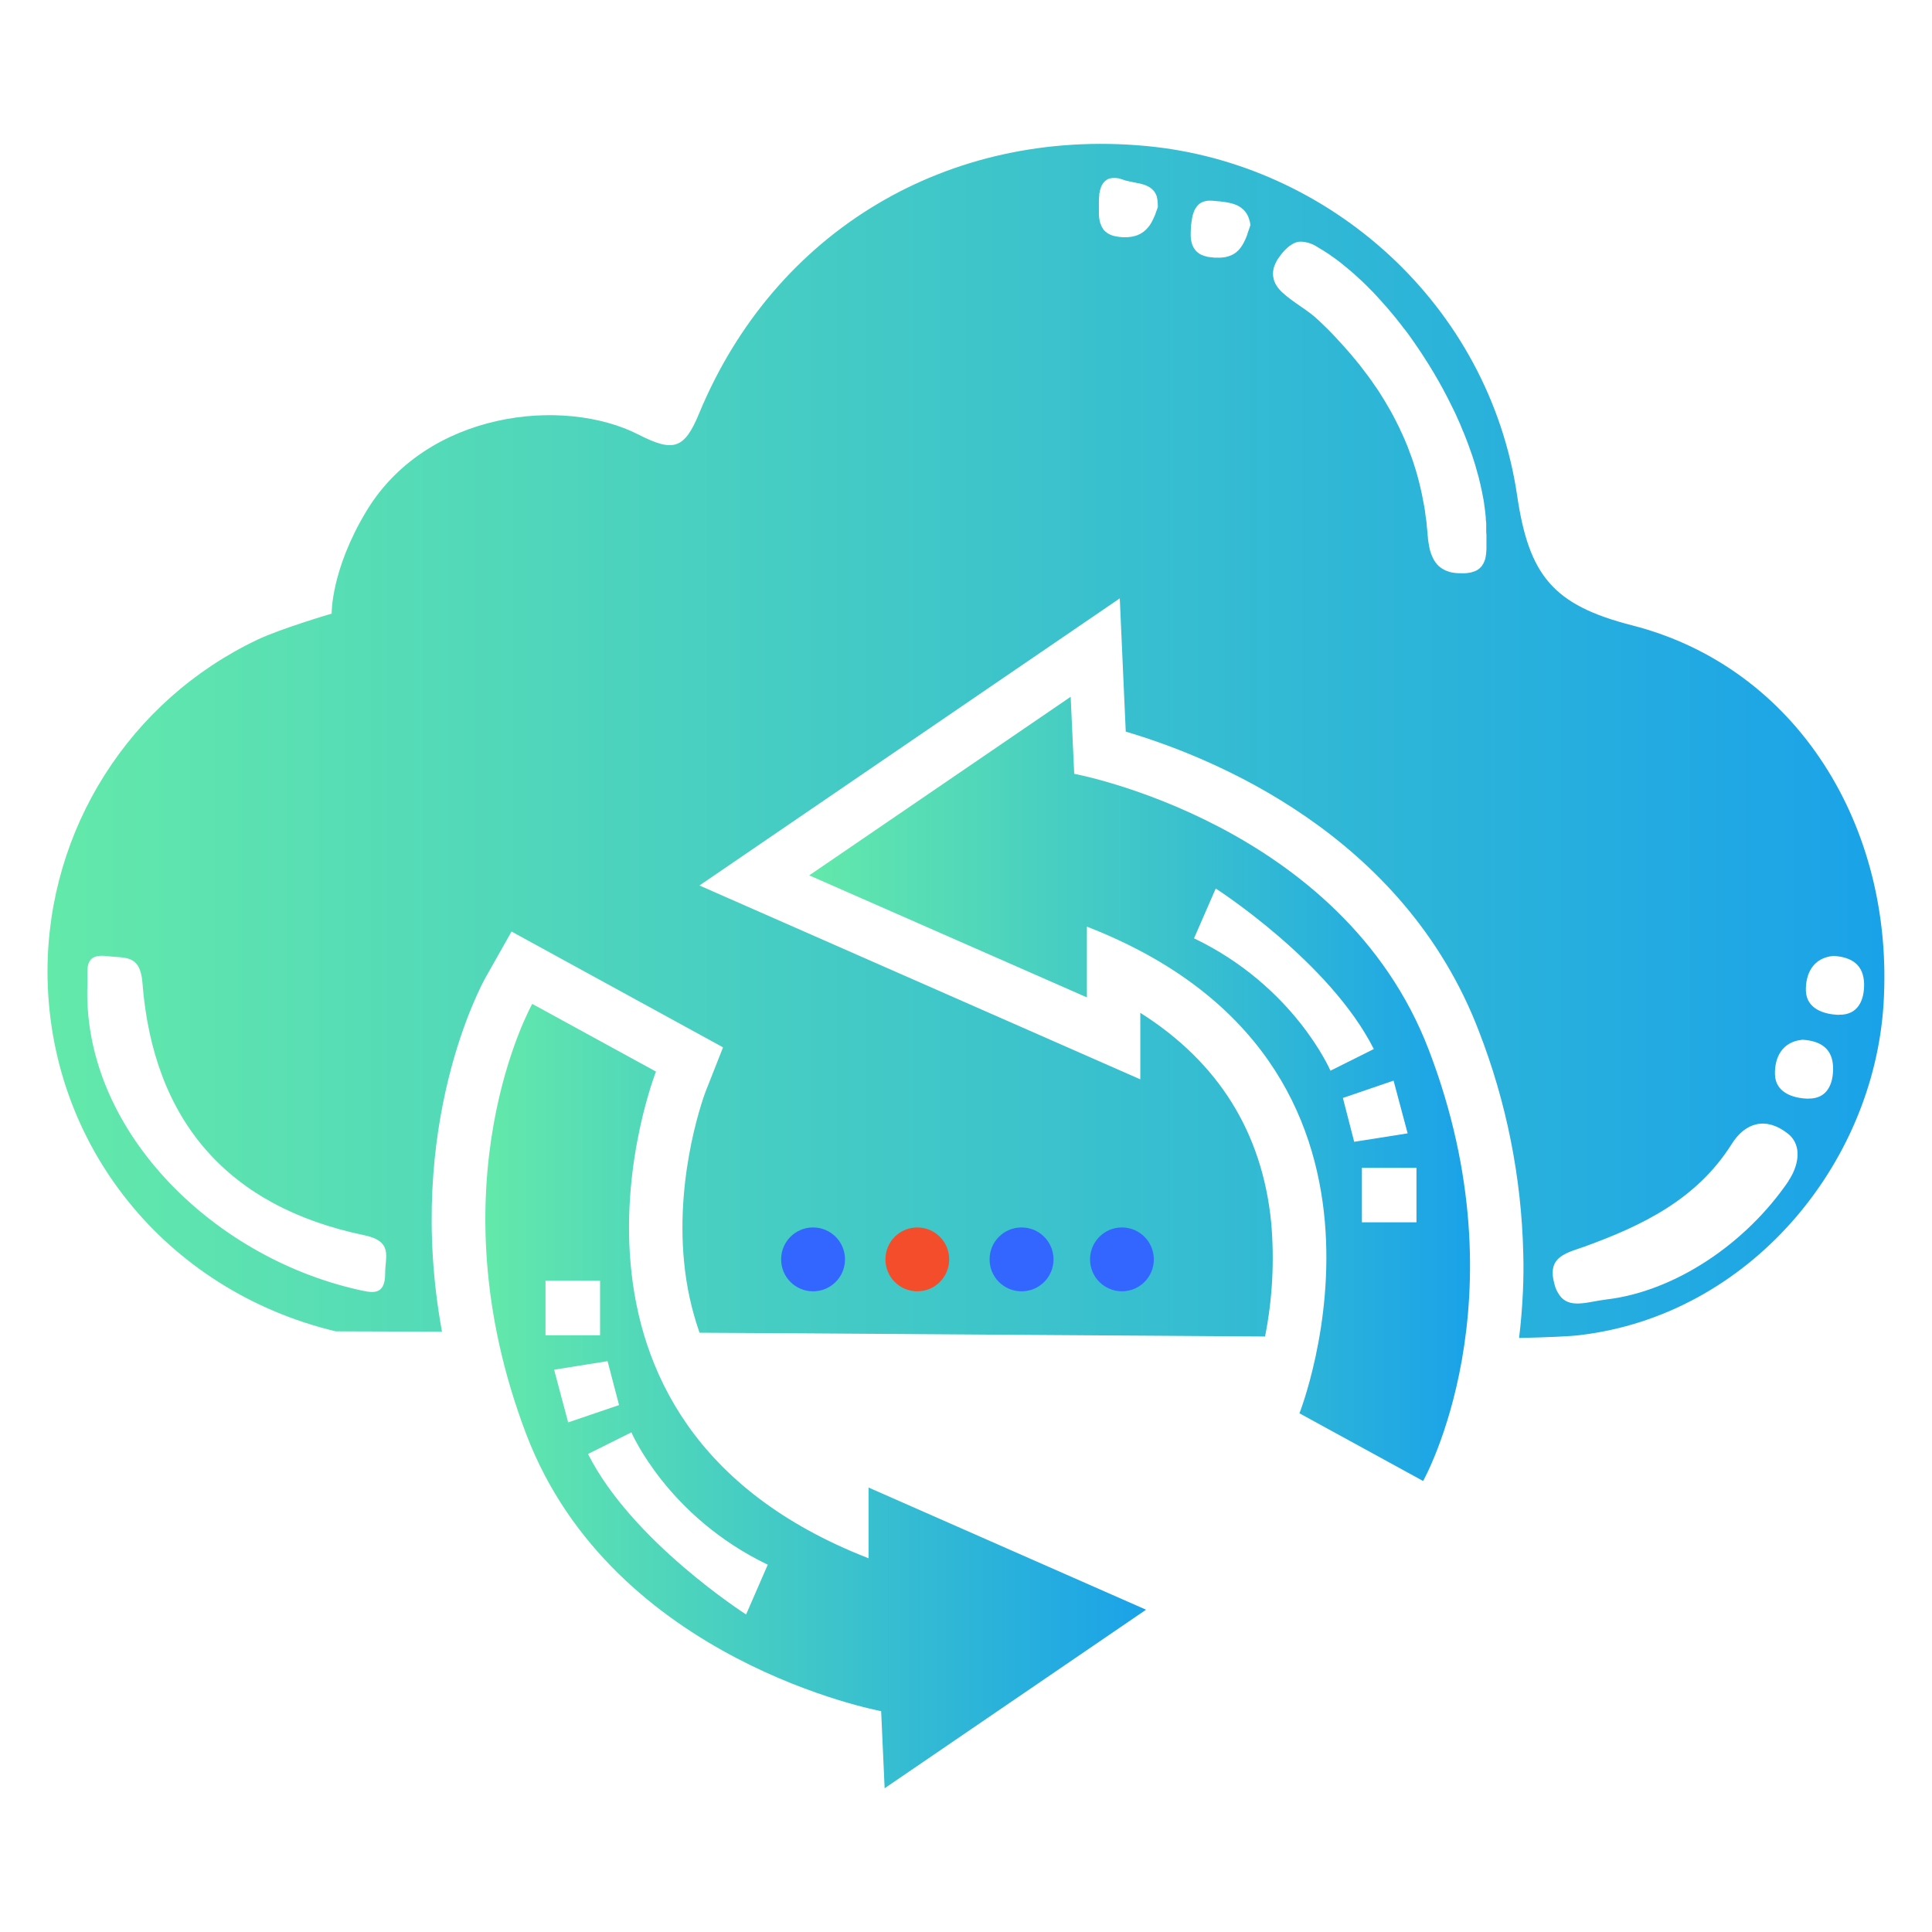
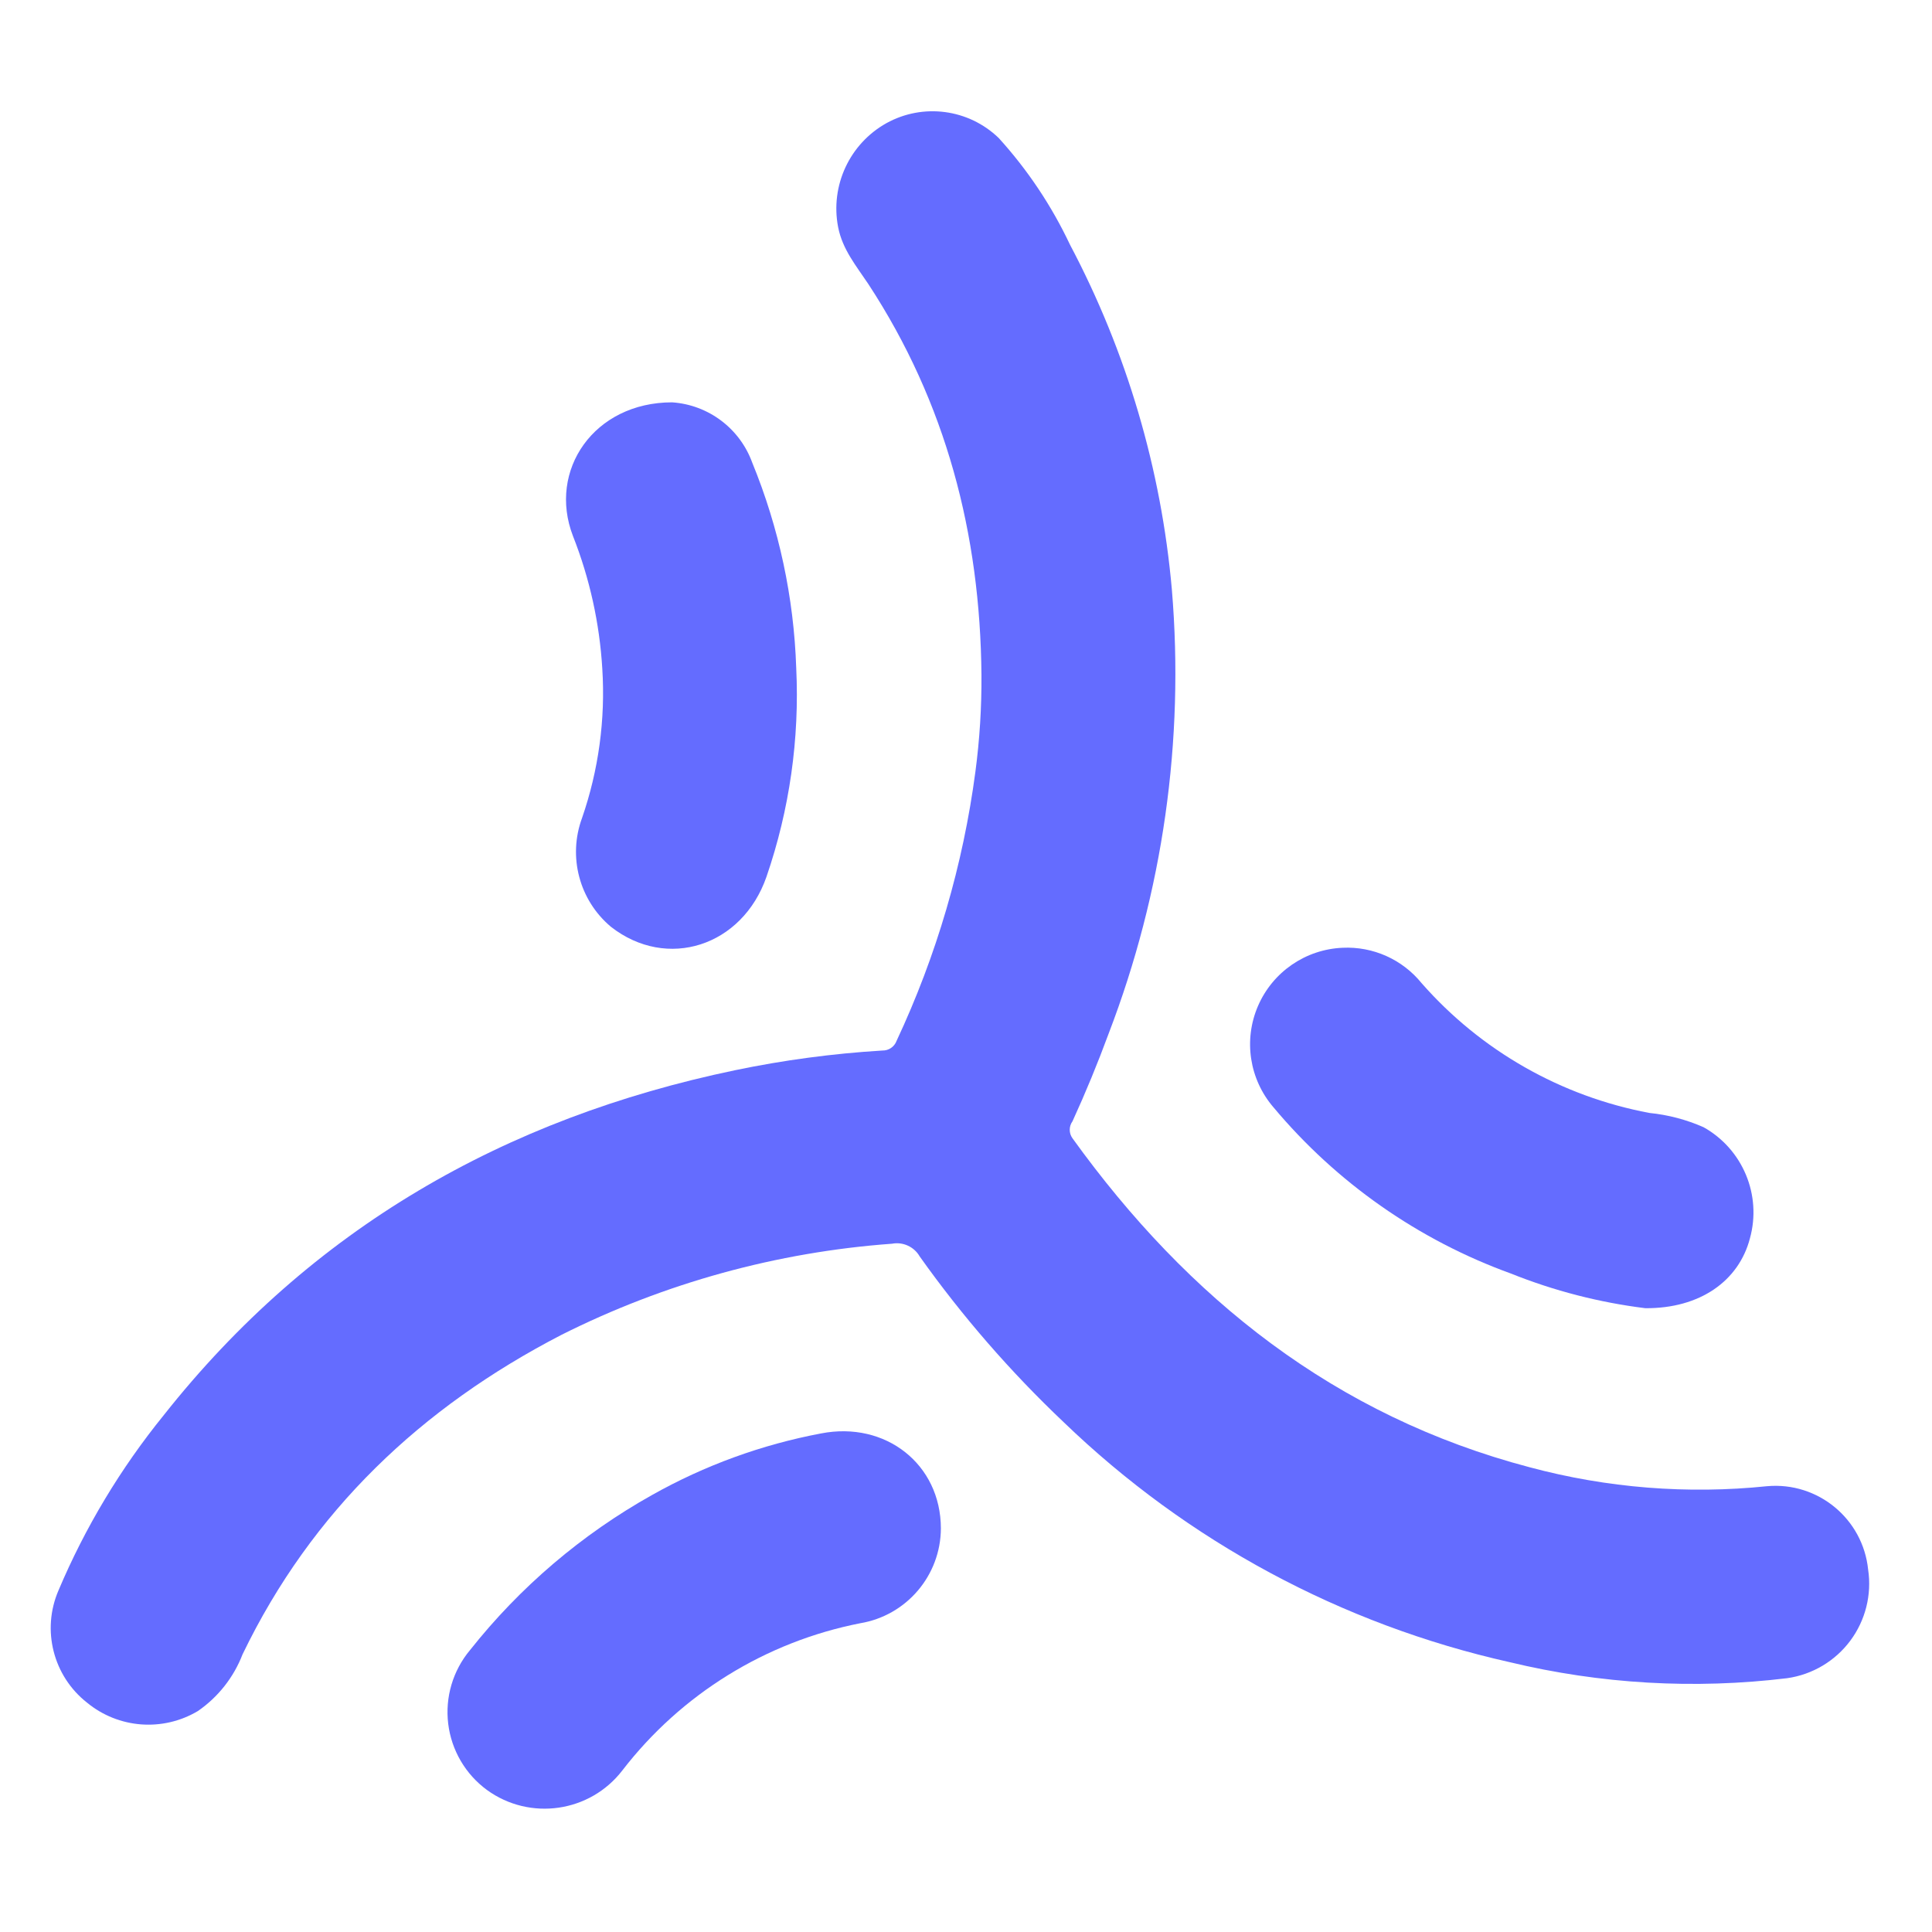
- <svg xmlns="http://www.w3.org/2000/svg" xmlns:xlink="http://www.w3.org/1999/xlink" id="图层_1" data-name="图层 1" viewBox="0 0 610 610">
-   <defs>
-     <style>.cls-1{fill:url(#未命名的渐变_7);}.cls-2{fill:#36f;}.cls-3{fill:#f44d2c;}.cls-4{fill:url(#未命名的渐变_7-2);}.cls-5{fill:url(#未命名的渐变_7-3);}.cls-6{fill:url(#未命名的渐变_7-4);}</style>
-     <linearGradient id="未命名的渐变_7" x1="15" y1="233.95" x2="595" y2="233.95" gradientUnits="userSpaceOnUse">
-       <stop offset="0" stop-color="#63e9aa" />
-       <stop offset="1" stop-color="#1aa2e9" />
-     </linearGradient>
-     <linearGradient id="未命名的渐变_7-2" x1="153.25" y1="440.75" x2="361.89" y2="440.75" xlink:href="#未命名的渐变_7" />
-     <linearGradient id="未命名的渐变_7-3" x1="255.51" y1="343.79" x2="464.14" y2="343.79" xlink:href="#未命名的渐变_7" />
-     <linearGradient id="未命名的渐变_7-4" x1="435.08" y1="496.67" x2="435.57" y2="496.67" xlink:href="#未命名的渐变_7" />
-   </defs>
-   <path class="cls-1" d="M515.27,197.43c-24.92-6.37-32.53-15.73-36.25-40.93C470.11,96.09,419.63,51.41,361.7,46.08c-62.22-5.75-117.1,26.73-141,84.54-4.68,11.36-8.24,12.12-19.09,6.6-23.76-12.12-66.86-7.36-85.89,24.1-11.3,18.72-11,32.42-11,32.42s-16,4.71-23.36,8.2A116.07,116.07,0,0,0,15,306.64c0,54.79,37.44,100.91,91,113.71,0,0,17.17.08,33.55.11-11.9-65.11,12.54-109.6,13.75-111.8l8.21-14.54,66.78,36.56-5.47,13.87c-.09.2-9.67,25.2-6.82,54a94.88,94.88,0,0,0,4.87,22.24l33.91.2,56.86.39,37.66.26,17,.11,33.12.23A127.56,127.56,0,0,0,401.36,386c-2.82-28.45-16.66-50.63-41.33-66.22v21l-139.19-61.2,132.71-90.65L355.44,231c27.06,8,87.7,32.25,111.51,94.61a207,207,0,0,1,14,70.19c.12,4.14.06,8.14-.11,12-.23,5.13-.65,10-1.21,14.65,9.24-.22,15.87-.5,19.14-.9,53.39-6.31,92.74-53.64,95.93-104.55C598.2,261.05,567.34,210.74,515.27,197.43ZM121.61,402c0,7.44-4.26,6.17-8.88,5.13C66.44,396.56,25.8,356.16,27.6,310.61c.17-4.34-1.38-9.75,6.37-8.71,5.39.7,10.29-.71,11,8.34C48.35,354,72.05,381.08,115,390,124.23,391.94,121.58,396.81,121.61,402Zm244-336.75c-.11.37-.23.71-.34,1-.06.11-.08.25-.14.36a3.19,3.19,0,0,1-.2.57c-.05.17-.11.36-.19.56s-.26.62-.4.9a3.53,3.53,0,0,1-.28.62,12.94,12.94,0,0,1-.9,1.64,3.54,3.54,0,0,0-.34.48l-.37.45c-.14.17-.31.34-.45.48a1.81,1.81,0,0,1-.37.36,2.2,2.2,0,0,1-.31.29,2.28,2.28,0,0,1-.28.22,4.43,4.43,0,0,1-.79.51l-.25.17a1.12,1.12,0,0,0-.25.11,1.6,1.6,0,0,1-.29.11c-.08.06-.17.09-.25.15a11.31,11.31,0,0,1-1.83.5,4.66,4.66,0,0,1-.68.09l-.79.08h-1.41a12.55,12.55,0,0,1-2.31-.31,5,5,0,0,1-1-.25,1.2,1.2,0,0,1-.42-.17l-.31-.11c-.09-.06-.17-.09-.23-.14s-.28-.15-.42-.2l-.34-.26-.31-.25a1.81,1.81,0,0,1-.34-.28l-.25-.26a2,2,0,0,0-.2-.25,3.87,3.87,0,0,1-.36-.59,4,4,0,0,1-.48-1.07s-.06,0-.06-.06a2.06,2.06,0,0,0-.17-.53c0-.2-.08-.37-.11-.57a8,8,0,0,1-.17-1.18,4.07,4.07,0,0,1-.06-.59c0-.17,0-.31,0-.48v-.6c0-1,0-2.08,0-3.15,0-.4,0-.76.05-1.13s0-.48.06-.73,0-.23,0-.34a4.74,4.74,0,0,1,.17-.85.36.36,0,0,1,0-.17c.06-.19.09-.42.17-.62a2.91,2.91,0,0,1,.2-.59,3.27,3.27,0,0,1,.22-.56,5.45,5.45,0,0,1,.82-1.19.61.61,0,0,1,.2-.19,1.74,1.74,0,0,1,.34-.28,3.52,3.52,0,0,1,.42-.29,2.33,2.33,0,0,1,.39-.19,1.76,1.76,0,0,1,.46-.14A4.32,4.32,0,0,1,352,56.2a1,1,0,0,1,.28,0h.08a1.76,1.76,0,0,1,.4.06l.25,0a2.37,2.37,0,0,0,.34.08c.37.09.76.23,1.19.37a6,6,0,0,0,.78.28c.34.08.71.17,1.08.23a2.84,2.84,0,0,0,.7.16,7.72,7.72,0,0,0,.93.2l1.24.26a.26.26,0,0,1,.11,0,6.21,6.21,0,0,1,.62.14c.26.06.48.15.74.2s.56.17.87.28.34.14.51.23a8.48,8.48,0,0,1,1,.53c.14.12.31.23.45.34l.42.4.15.14a4.62,4.62,0,0,1,.42.53c.08.15.17.26.25.43s.14.28.23.45,0,.08.05.14.06.22.12.34.08.31.11.48a7.44,7.44,0,0,1,.17,1.1A13.69,13.69,0,0,1,365.56,65.22Zm28.27,8.66a7.81,7.81,0,0,1-.34.87,16.16,16.16,0,0,1-.79,1.72,3.07,3.07,0,0,1-.39.68s-.06.11-.08.17-.26.39-.4.59a8.42,8.42,0,0,1-.79,1,4.61,4.61,0,0,1-.39.36,3,3,0,0,1-.45.4c-.23.17-.48.34-.74.51a8,8,0,0,1-1.8.76c-.14,0-.34.08-.51.14a7.05,7.05,0,0,1-1.1.17,9.1,9.1,0,0,1-1.21.08,15.5,15.5,0,0,1-2.9-.17,3.26,3.26,0,0,1-.57-.08h-.08c-.17-.06-.34-.09-.48-.14a3.86,3.86,0,0,1-.54-.14,1.51,1.51,0,0,1-.31-.12,3,3,0,0,1-.53-.19,4.62,4.62,0,0,1-.93-.51c-.17-.11-.28-.23-.43-.34a.38.38,0,0,1-.14-.11,2.09,2.09,0,0,1-.42-.42c-.08-.09-.2-.23-.28-.34a6.1,6.1,0,0,1-.4-.59c-.05-.09-.11-.23-.16-.34a2.64,2.64,0,0,1-.31-.71,7.15,7.15,0,0,1-.23-.79,11,11,0,0,1-.23-1.72V73.31c0-.7.09-1.46.12-2.19.05-.43.08-.88.17-1.3v0a6.13,6.13,0,0,1,.14-.84c0-.2.08-.43.11-.62s.06-.29.08-.4.15-.39.2-.59.17-.51.28-.76a3.32,3.32,0,0,1,.34-.68,5.46,5.46,0,0,1,.42-.65,5.82,5.82,0,0,1,.46-.53l.19-.2a1.57,1.57,0,0,0,.23-.2l.45-.28a3.77,3.77,0,0,1,.7-.34.63.63,0,0,1,.29-.08.45.45,0,0,1,.28-.09,3.09,3.09,0,0,1,.48-.11c.08,0,.17,0,.25-.06a10.9,10.9,0,0,1,1.81,0c.56.06,1.12.12,1.74.17.28,0,.59,0,.9.09a18.75,18.75,0,0,1,3.73.7c.16.06.31.09.45.14a7.22,7.22,0,0,1,1.63.79l.23.14.56.43h0c.17.14.34.28.51.45s.22.25.34.39a2.53,2.53,0,0,0,.31.37c.08.14.19.31.28.45s.08.17.14.25a2.19,2.19,0,0,1,.17.29c.05.11.11.25.17.36.08.26.19.51.28.79a10.24,10.24,0,0,1,.34,1.35l.08.51C394.48,72,394.17,73,393.83,73.88Zm75.44,94.66c0,.56,0,1.15,0,1.75,0,.9,0,1.8,0,2.7,0,.37,0,.76-.06,1.13v.2c0,.39-.08.73-.14,1.1,0,.16-.06.33-.08.53s-.12.54-.2.79a5.25,5.25,0,0,1-.28.71,4.37,4.37,0,0,1-.57,1,.67.67,0,0,1-.19.31,4.76,4.76,0,0,1-.54.56h0a3.4,3.4,0,0,1-.62.48,2.41,2.41,0,0,1-.36.23c-.15.08-.26.14-.4.2a2.41,2.41,0,0,1-.42.16,9,9,0,0,1-1,.32c-.37.08-.73.14-1.13.19A8.3,8.3,0,0,1,462,181h-.7a18.23,18.23,0,0,1-1.83-.09l-.82-.11c-.28-.06-.54-.11-.76-.17s-.51-.14-.73-.23l-.65-.25a8.76,8.76,0,0,1-2.2-1.38,5.54,5.54,0,0,1-.42-.42,3.11,3.11,0,0,1-.46-.57.67.67,0,0,1-.19-.22,4.17,4.17,0,0,1-.4-.6,3.37,3.37,0,0,1-.25-.45,1.54,1.54,0,0,1-.17-.34,13.82,13.82,0,0,1-1-2.76c-.05-.22-.08-.45-.14-.65-.17-.87-.31-1.77-.42-2.65a4.78,4.78,0,0,0-.08-.84,6.83,6.83,0,0,0-.06-.79c-.06-.54-.11-1-.14-1.55l-.09-.76c0-.82-.16-1.61-.25-2.43-.06-.22-.06-.45-.11-.67-.06-.62-.14-1.22-.23-1.81-.11-.79-.25-1.6-.42-2.39s-.28-1.58-.45-2.37-.31-1.55-.51-2.34-.31-1.33-.48-2a3.85,3.85,0,0,0-.17-.65c-.17-.68-.34-1.33-.53-1.95s-.43-1.52-.68-2.25-.39-1.27-.62-1.92c0-.06,0-.08-.06-.14-.22-.68-.48-1.35-.73-2s-.42-1.18-.65-1.78c-.14-.42-.31-.81-.5-1.24s-.43-1.1-.68-1.63-.48-1.07-.73-1.64c-.12-.28-.29-.59-.43-.87a17.63,17.63,0,0,0-.87-1.86c-.56-1.18-1.16-2.31-1.78-3.47l-.67-1.21c-.12-.2-.2-.37-.34-.59s-.37-.62-.54-.93c-.56-1-1.12-1.89-1.72-2.85-.28-.42-.53-.87-.81-1.3-.51-.76-1-1.55-1.58-2.31-.26-.36-.51-.73-.74-1.1-.42-.56-.81-1.15-1.24-1.72-.93-1.24-1.86-2.48-2.81-3.69-.63-.76-1.25-1.49-1.87-2.25-.47-.6-.95-1.16-1.46-1.72-.23-.26-.42-.51-.68-.76-.48-.6-1-1.16-1.52-1.72-.73-.82-1.47-1.61-2.23-2.43-.56-.56-1.1-1.13-1.66-1.72s-1.13-1.13-1.72-1.69-1.16-1.13-1.72-1.66c-3.44-3.3-7.89-5.5-11.39-8.74-.19-.17-.39-.37-.56-.54s-.34-.36-.48-.53l-.23-.28c-.08-.12-.17-.2-.22-.29s-.31-.45-.45-.67a2.49,2.49,0,0,1-.2-.34l-.17-.34a1.43,1.43,0,0,1-.14-.34c-.06-.11-.08-.22-.14-.34a5.67,5.67,0,0,1-.2-.67c0-.14,0-.28-.08-.4a1.76,1.76,0,0,1-.06-.39,6.29,6.29,0,0,1,.06-2,.71.71,0,0,1,.05-.23c0-.22.09-.42.14-.65a1.14,1.14,0,0,1,.09-.19c.06-.23.14-.43.22-.65a17.06,17.06,0,0,1,.88-1.69v0c.2-.25.39-.56.59-.82a13.74,13.74,0,0,1,1-1.29,4.53,4.53,0,0,1,.53-.6l.54-.53a12.93,12.93,0,0,1,1.07-.93,6.13,6.13,0,0,1,.73-.48,5.09,5.09,0,0,1,.71-.4,5.29,5.29,0,0,1,1.8-.48,5.54,5.54,0,0,1,.56,0,10.2,10.2,0,0,1,5,1.69c1.24.7,2.48,1.49,3.75,2.34l1.21.87h0c.28.2.57.43.88.62s.64.51,1,.76.9.68,1.36,1.08.9.7,1.35,1.1.9.73,1.35,1.15c.2.14.4.34.57.48s.39.34.56.51l1,.93,1,.9c.85.82,1.72,1.66,2.57,2.54l.93.93,1,1.07c.34.36.65.7,1,1.1s.79.84,1.15,1.29c.79.85,1.58,1.75,2.31,2.65.57.65,1.1,1.33,1.67,2l1.72,2.17c.5.67,1,1.35,1.55,2s1.15,1.58,1.75,2.4,1.07,1.52,1.6,2.31,1,1.41,1.44,2.12c.2.31.42.62.59.9.62.93,1.21,1.89,1.81,2.84,2.14,3.44,4.17,7,6,10.58.56,1.09,1.1,2.19,1.64,3.29.25.51.5,1,.76,1.55.53,1.19,1.07,2.37,1.58,3.53.28.67.56,1.32.81,2a4.24,4.24,0,0,1,.28.62l.26.65c.22.56.42,1.1.65,1.66.42,1.1.84,2.2,1.21,3.3l.59,1.66c.62,1.86,1.18,3.7,1.66,5.53l.34,1.21c.4,1.64.79,3.21,1.1,4.82.17.79.31,1.55.45,2.34.06.34.12.73.17,1.07s.09.59.11.88.15.84.17,1.24c.12.84.17,1.63.26,2.42,0,.42,0,.82.08,1.21s.06.68.06,1,0,.65,0,.93c0,.45,0,.87,0,1.3C469.29,168.06,469.27,168.28,469.27,168.54Zm95.44,204.25c-13.5,19.85-35.88,34.9-57.56,37.47-5.58.67-10.88,2.79-14.18-.57a10,10,0,0,1-2.28-4.51c-1-3.6-.45-5.89.93-7.44,1.86-2.11,5.3-3,8.54-4.14,18.32-6.65,35.49-14.91,46.51-32.36,4.34-6.94,10.86-8.77,17.76-3.36C569.56,361.94,567.42,368.85,564.71,372.79Zm6.21-25.93c-4.68-.08-10.38-1.83-10.55-7.61-.17-5.33,2.23-10.43,8.74-11,5.81.37,9.45,2.88,9.61,8.72C578.89,342.35,576.81,347,570.92,346.86Zm9.75-26.47c-4.68-.08-10.37-1.83-10.54-7.61-.14-5.3,2.22-10.43,8.74-11,5.83.36,9.47,2.87,9.64,8.73C588.67,315.91,586.56,320.5,580.67,320.39Z" />
-   <rect class="cls-2" x="344.17" y="387.55" width="20.13" height="20.16" rx="10.06" />
-   <rect class="cls-2" x="312.45" y="387.55" width="20.18" height="20.16" rx="10.06" />
-   <rect class="cls-2" x="246.63" y="387.55" width="20.16" height="20.16" rx="10.06" />
-   <rect class="cls-3" x="279.56" y="387.55" width="20.13" height="20.16" rx="10.06" />
-   <path class="cls-4" d="M274.23,469.66V492c-110.86-43.12-67.11-153.66-67.11-153.66l-39.07-21.37s-32.05,56.87-1.84,136c27.39,71.67,112,87.3,112,87.3l1.1,24.35,82.54-56.38Zm-102-65.3h17.23v17.22H172.23Zm2.72,28.1,16.88-2.69,3.63,13.86-16.07,5.47Zm60.62,77.28s-36-23-49.91-50.67l13.69-6.83s11.38,26.6,43.06,41.79Z" />
-   <path class="cls-5" d="M451.17,331.62c-27.37-71.67-112-87.3-112-87.3L338.05,220l-82.54,56.38,87.66,38.53V292.57C454,335.68,410.28,446.23,410.28,446.23l39.05,21.37S481.39,410.73,451.17,331.62ZM377,296.26l6.85-15.72s36,23.07,49.91,50.68l-13.69,6.84S408.67,311.45,377,296.26Zm47,50.4L440,341.19l4.44,16.65-16.88,2.67Zm23.23,39.27H430V368.71h17.23Z" />
-   <path class="cls-6" d="M435.08,496.14a6,6,0,0,0,.49,1.06A5.1,5.1,0,0,1,435.08,496.14Z" />
-   <path class="cls-6" d="M435.08,496.14a6,6,0,0,0,.49,1.06A5.1,5.1,0,0,1,435.08,496.14Z" />
+ <svg xmlns="http://www.w3.org/2000/svg" viewBox="0 0 160 160">
+   <path d="M81.28 55.9c-.1-11.67-2.93-22.55-9.37-32.38-1-1.5-2.14-2.86-2.5-4.71a8.1 8.1 0 014-8.61 7.89 7.89 0 019.3 1.23 35.999 35.999 0 015.9 8.83 75.18 75.18 0 018.44 28.58 83.211 83.211 0 01-5.23 36.74 102.983 102.983 0 01-3 7.28 1.2 1.2 0 000 1.41c9.58 13.3 21.76 23 37.85 27.24a54.37 54.37 0 0019.68 1.57 7.72 7.72 0 018.36 6.9 7.903 7.903 0 01-6.7 9 64.744 64.744 0 01-23-1.33 77.68 77.68 0 01-36.93-19.88 93.628 93.628 0 01-11.91-13.71 2.18 2.18 0 00-2.3-1.06 72.744 72.744 0 00-27.38 7.55c-11.6 6-20.67 14.58-26.4 26.45a10.134 10.134 0 01-3.7 4.7 8 8 0 01-9.19-.7 7.86 7.86 0 01-2.36-9.28 60.324 60.324 0 018.72-14.52c12.2-15.43 28.21-24.59 47.32-28.57A85.085 85.085 0 0173.07 87c.524.015 1-.307 1.18-.8a76.06 76.06 0 006.53-22.3c.351-2.652.518-5.325.5-8z" fill="#646cff" />
+   <path d="M136.26 108.34a44.742 44.742 0 01-11.13-2.87 46.108 46.108 0 01-19.66-13.76 8 8 0 015.72-13.22 7.93 7.93 0 016.54 2.93 33.27 33.27 0 0018.87 10.75c1.546.155 3.058.553 4.48 1.18a8.08 8.08 0 013.84 9.21c-.92 3.52-4.13 5.81-8.66 5.78zm-80.6-75.02a7.61 7.61 0 016.64 5 49.139 49.139 0 013.64 17 46.33 46.33 0 01-2.46 17.28c-2 5.77-8.24 7.79-12.89 4.15a8.1 8.1 0 01-2.39-9 31.679 31.679 0 001.68-12.36 35.77 35.77 0 00-2.43-11c-2.1-5.45 1.75-11.07 8.21-11.07zm22.26 93.25a8 8 0 01-6.68 7.86 32.88 32.88 0 00-19.7 12.19 8.13 8.13 0 01-11.21 1.62 8 8 0 01-1.41-11.58A51.043 51.043 0 0154 123.81a45.842 45.842 0 0114-5.1c5.35-1.04 9.91 2.56 9.92 7.86z" fill="#646cff" />
</svg>
